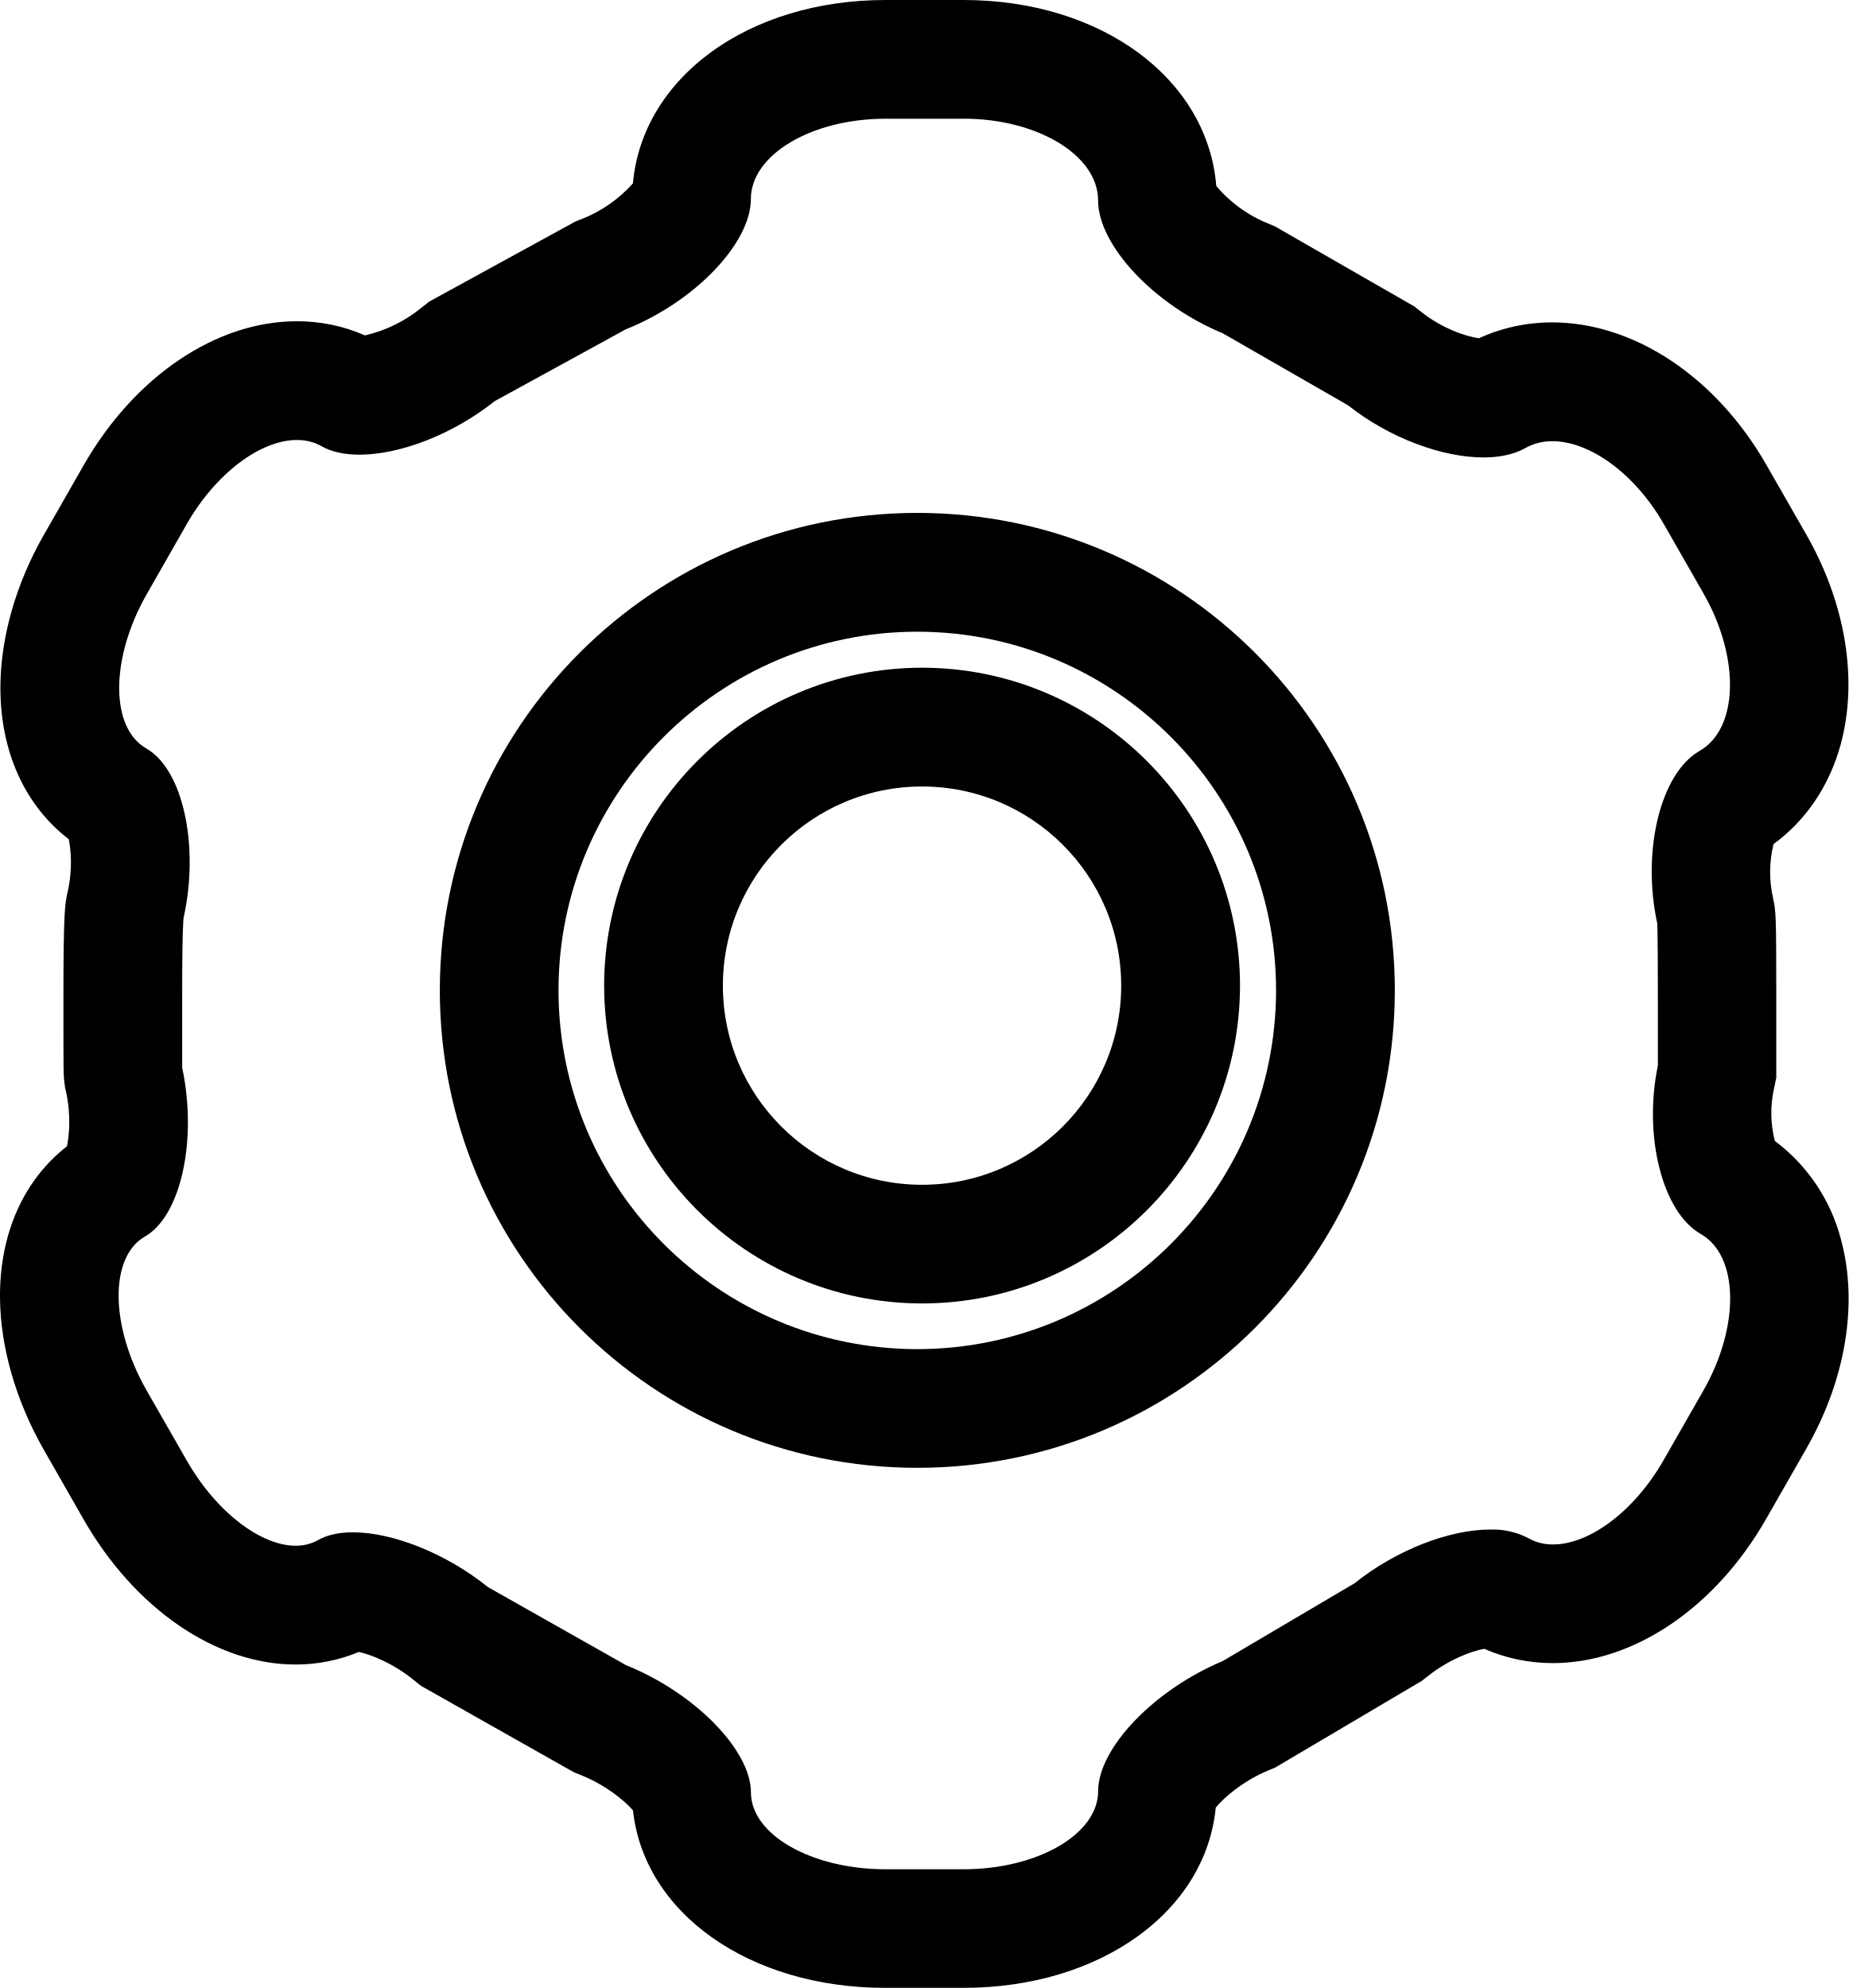
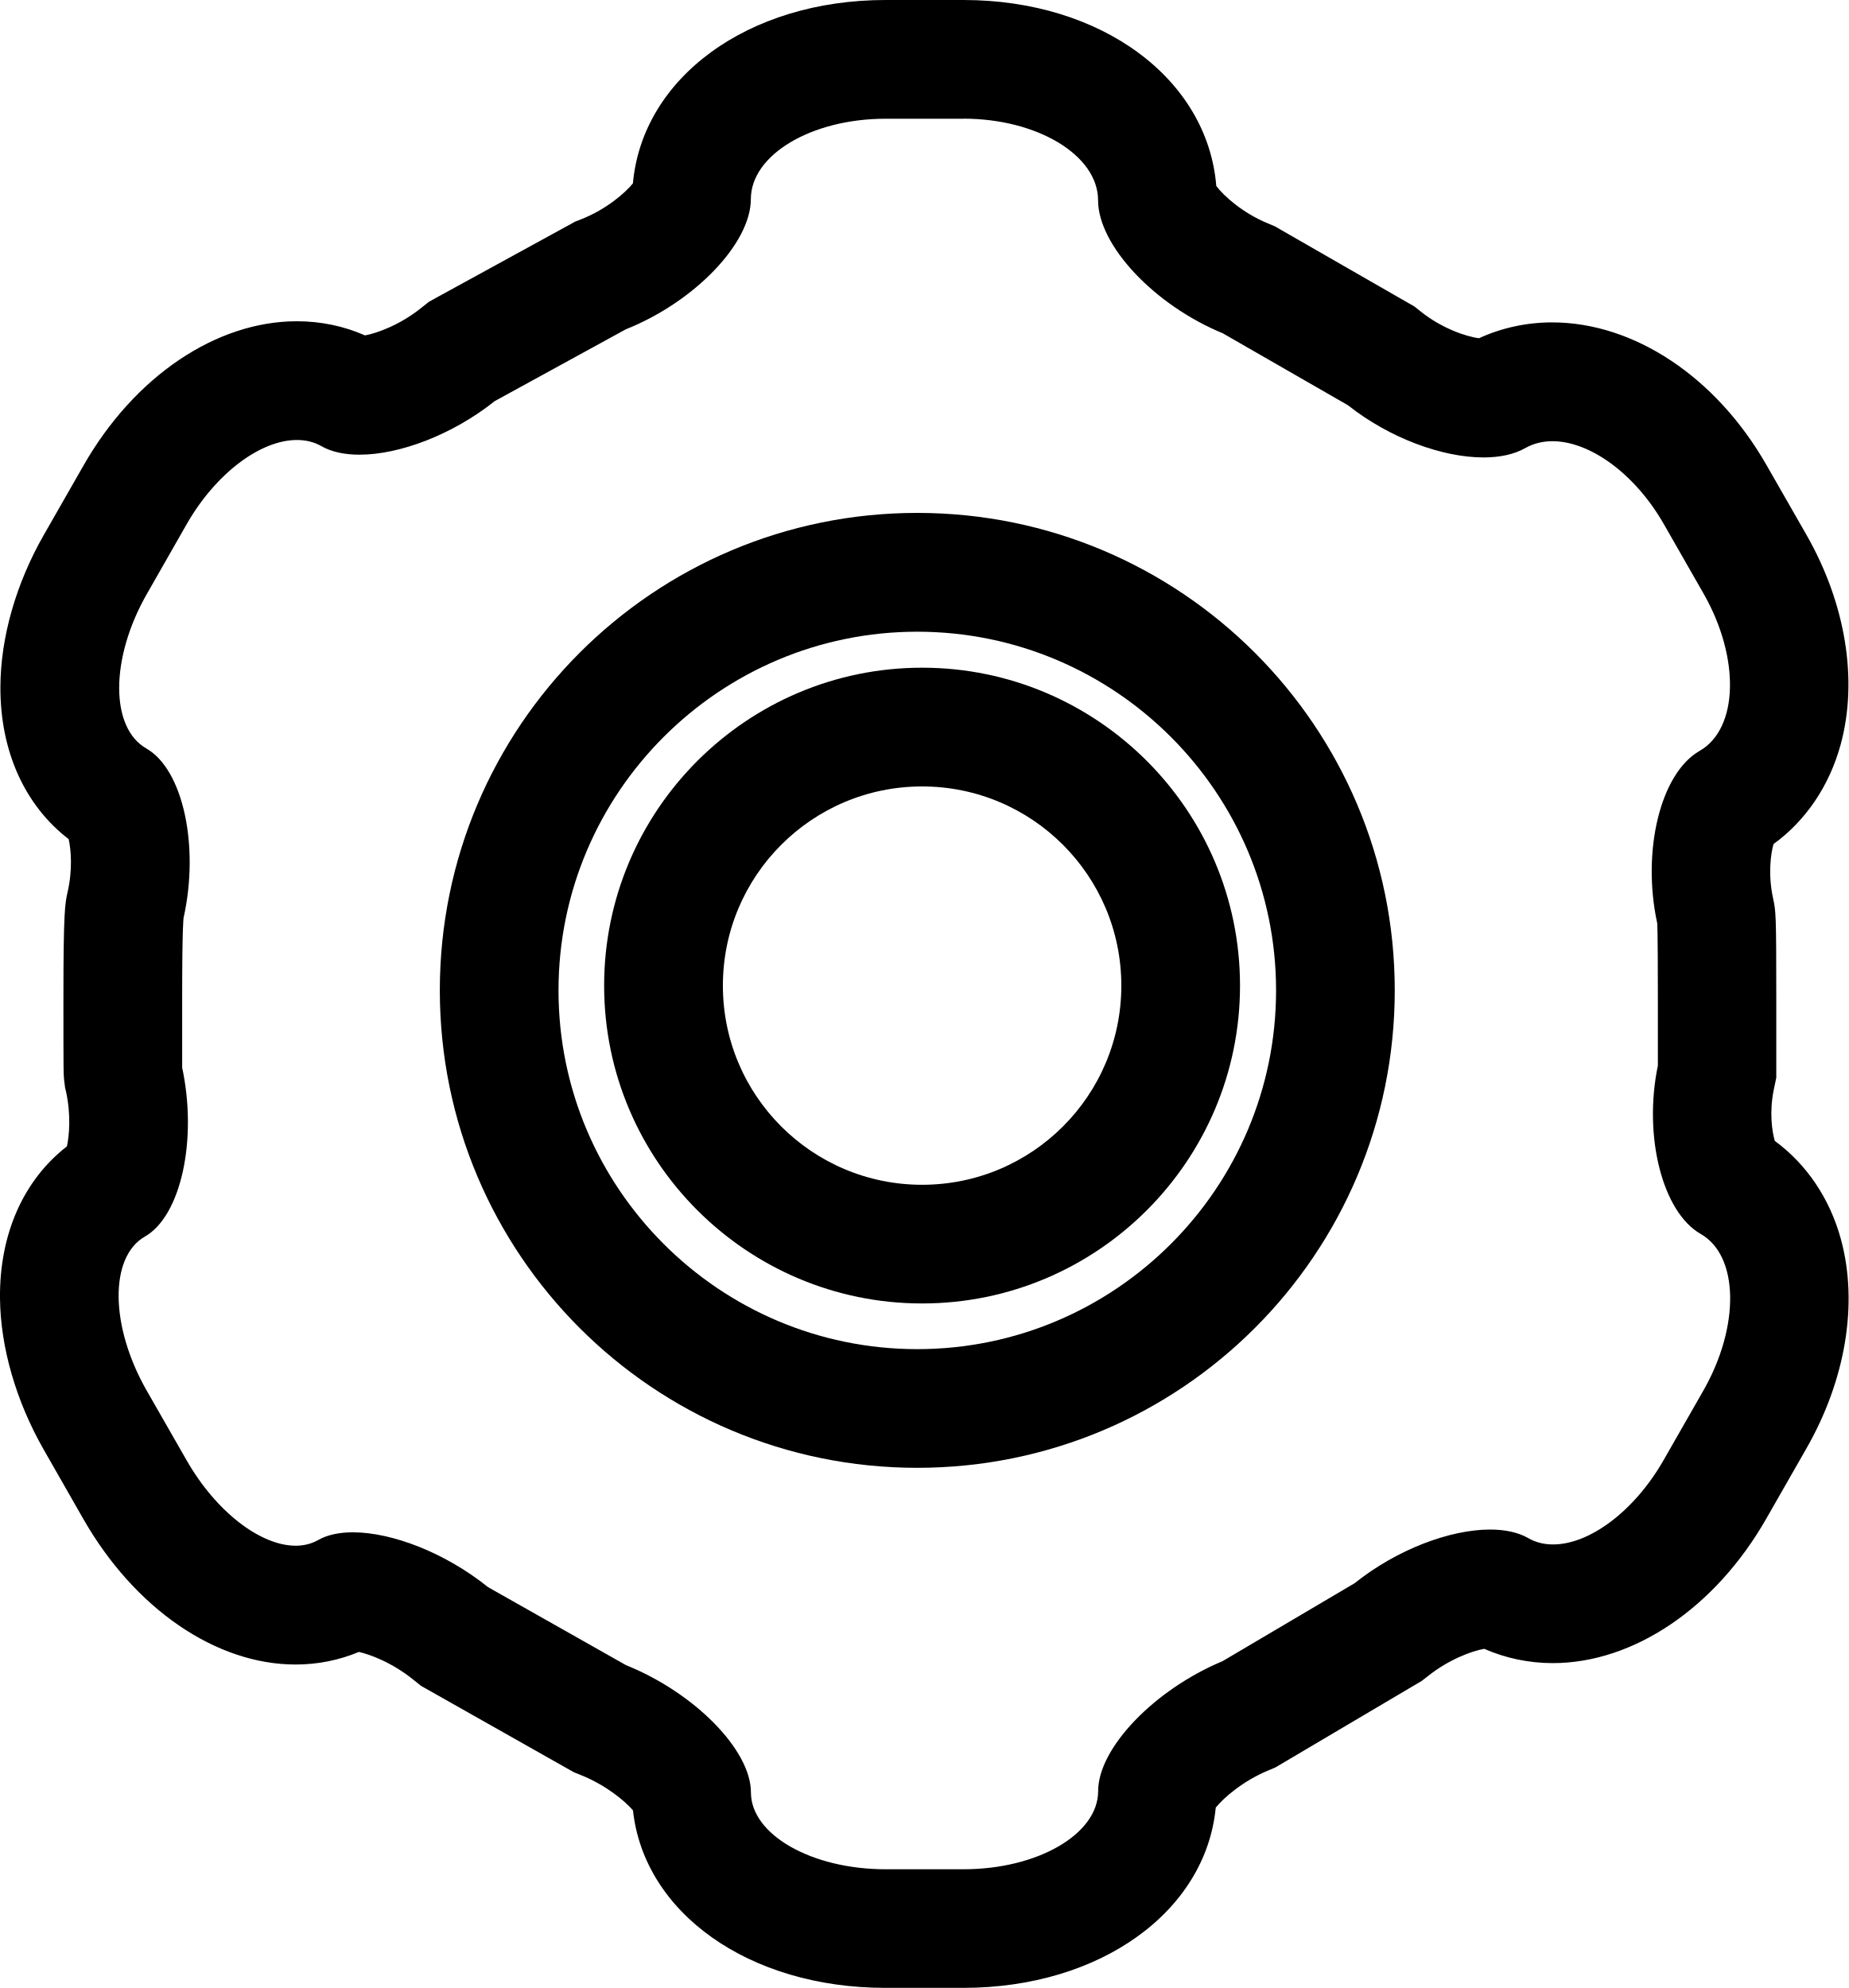
- <svg xmlns="http://www.w3.org/2000/svg" height="29.5" viewBox="0 0 27.434 29.5" width="27.434">
-   <path d="M27.315 18.389a2.658 2.658 0 00-.981-1.459 1.665 1.665 0 01-.015-.761l.037-.177V14.8c0-1.247-.006-1.277-.048-1.472a1.754 1.754 0 01.007-.803c.477-.346.828-.861.996-1.476.261-.956.076-2.091-.508-3.114l-.591-1.032c-.746-1.307-1.965-2.119-3.182-2.119-.378 0-.75.081-1.085.235-.198-.025-.554-.15-.855-.389l-.103-.082-.114-.065-1.857-1.067-.096-.056-.105-.044a1.973 1.973 0 01-.768-.556C17.918 1.172 16.349 0 14.296 0H13.14c-2.043 0-3.608 1.154-3.749 2.721a2.002 2.002 0 01-.758.529l-.1.039-.094.052-1.944 1.065-.132.073-.118.094a2.053 2.053 0 01-.829.404 2.501 2.501 0 00-1.011-.21c-1.198 0-2.411.819-3.165 2.139L.65 7.938c-.412.72-.642 1.521-.644 2.258-.003.952.362 1.756 1.013 2.256.034.155.061.448-.016.786-.038.168-.062.28-.062 1.563 0 1.148 0 1.148.015 1.262l.009.073.017.073c.073.346.045.643.011.802-.645.501-1.003 1.303-.993 2.257.008.729.238 1.523.648 2.242l.589 1.031c.761 1.331 1.967 2.159 3.15 2.159.324 0 .645-.064.938-.187.167.038.492.156.813.416l.11.088.124.07 2.045 1.156.102.057.107.043c.364.147.646.381.766.521.164 1.52 1.719 2.634 3.745 2.634h1.155c2.037 0 3.598-1.134 3.747-2.675.117-.145.401-.393.774-.549l.111-.047.105-.062 1.96-1.159.105-.062.097-.075c.309-.246.651-.371.832-.402a2.53 2.53 0 001.016.212c1.199 0 2.412-.82 3.166-2.139l.59-1.032c.592-1.028.78-2.166.52-3.119zm-2.041 2.246l-.59 1.032c-.438.765-1.104 1.251-1.639 1.251a.72.72 0 01-.369-.094 1.144 1.144 0 00-.566-.127c-.596 0-1.383.295-2.01.796l-1.96 1.157c-1.016.425-1.846 1.291-1.846 1.929s-.898 1.159-1.998 1.159H13.14c-1.1 0-1.998-.514-1.998-1.141s-.834-1.477-1.854-1.888l-2.046-1.157c-.636-.511-1.425-.814-2.006-.814-.202 0-.379.037-.516.115a.67.67 0 01-.333.084c-.518 0-1.179-.498-1.62-1.271l-.591-1.032c-.545-.954-.556-1.983-.024-2.286.532-.305.78-1.432.551-2.506V14.8c0-1.088.021-1.18.021-1.18.238-1.072-.01-2.203-.552-2.513-.541-.307-.538-1.342.008-2.295l.589-1.032c.438-.766 1.103-1.251 1.636-1.251.131 0 .255.029.365.092.15.086.344.126.564.126.596 0 1.38-.296 2.007-.795l1.944-1.065c1.021-.407 1.856-1.277 1.856-1.933 0-.656.898-1.192 1.998-1.192h1.156v-.001c1.1 0 1.998.545 1.998 1.211 0 .667.832 1.554 1.849 1.973L20 6.013c.618.489 1.401.775 2.012.775.24 0 .454-.045.62-.139a.81.81 0 01.403-.102c.551 0 1.221.476 1.653 1.231l.59 1.032c.544.953.518 2.004-.062 2.334-.577.331-.859 1.48-.627 2.554 0 0 .01.042.01 1.103v1.012c-.218 1.049.068 2.174.636 2.498.567.324.584 1.369.039 2.324z" />
-   <path d="M13.61 7.611a7.085 7.085 0 00-7.084 7.085 7.085 7.085 0 107.084-7.085zm0 12.409a5.329 5.329 0 01-5.323-5.323c0-2.935 2.388-5.323 5.323-5.323s5.324 2.388 5.324 5.323a5.33 5.33 0 01-5.324 5.323z" />
-   <path d="M13.682 9.908a4.723 4.723 0 00-4.718 4.718 4.722 4.722 0 004.718 4.716 4.721 4.721 0 004.717-4.716 4.723 4.723 0 00-4.717-4.718zm0 7.673a2.955 2.955 0 11-.002-5.91 2.955 2.955 0 01.002 5.91z" />
+ <svg xmlns="http://www.w3.org/2000/svg" enable-background="new 0 0 27.434 29.5" height="29.5px" id="Capa_1" version="1.1" viewBox="0 0 27.434 29.5" width="27.434px" xml:space="preserve">
+   <g>
+     <path d="M27.315,18.389c-0.165-0.604-0.509-1.113-0.981-1.459c-0.042-0.144-0.083-0.429-0.015-0.761l0.037-0.177v-0.182V14.8   c0-1.247-0.006-1.277-0.048-1.472c-0.076-0.354-0.035-0.653,0.007-0.803c0.477-0.346,0.828-0.861,0.996-1.476   c0.261-0.956,0.076-2.091-0.508-3.114l-0.591-1.032c-0.746-1.307-1.965-2.119-3.182-2.119c-0.378,0-0.75,0.081-1.085,0.235   c-0.198-0.025-0.554-0.15-0.855-0.389l-0.103-0.082l-0.114-0.065l-1.857-1.067L18.92,3.36l-0.105-0.044   c-0.376-0.154-0.658-0.41-0.768-0.556C17.918,1.172,16.349,0,14.296,0H13.14c-2.043,0-3.608,1.154-3.749,2.721   C9.277,2.862,8.999,3.104,8.633,3.25l-0.1,0.039L8.439,3.341L6.495,4.406L6.363,4.479L6.245,4.573   C5.936,4.82,5.596,4.944,5.416,4.977c-0.314-0.139-0.66-0.21-1.011-0.21c-1.198,0-2.411,0.819-3.165,2.139L0.65,7.938   c-0.412,0.72-0.642,1.521-0.644,2.258c-0.003,0.952,0.362,1.756,1.013,2.256c0.034,0.155,0.061,0.448-0.016,0.786   c-0.038,0.168-0.062,0.28-0.062,1.563c0,1.148,0,1.148,0.015,1.262l0.009,0.073l0.017,0.073c0.073,0.346,0.045,0.643,0.011,0.802   C0.348,17.512-0.01,18.314,0,19.268c0.008,0.729,0.238,1.523,0.648,2.242l0.589,1.031c0.761,1.331,1.967,2.159,3.15,2.159   c0.324,0,0.645-0.064,0.938-0.187c0.167,0.038,0.492,0.156,0.813,0.416l0.11,0.088l0.124,0.07l2.045,1.156l0.102,0.057l0.107,0.043   c0.364,0.147,0.646,0.381,0.766,0.521c0.164,1.52,1.719,2.634,3.745,2.634h1.155c2.037,0,3.598-1.134,3.747-2.675   c0.117-0.145,0.401-0.393,0.774-0.549l0.111-0.047l0.105-0.062l1.96-1.159l0.105-0.062l0.097-0.075   c0.309-0.246,0.651-0.371,0.832-0.402c0.313,0.138,0.662,0.212,1.016,0.212c1.199,0,2.412-0.82,3.166-2.139l0.59-1.032   C27.387,20.48,27.575,19.342,27.315,18.389z M25.274,20.635l-0.59,1.032c-0.438,0.765-1.104,1.251-1.639,1.251   c-0.133,0-0.258-0.029-0.369-0.094c-0.15-0.086-0.346-0.127-0.566-0.127c-0.596,0-1.383,0.295-2.01,0.796l-1.96,1.157   c-1.016,0.425-1.846,1.291-1.846,1.929s-0.898,1.159-1.998,1.159H13.14c-1.1,0-1.998-0.514-1.998-1.141s-0.834-1.477-1.854-1.888   l-2.046-1.157c-0.636-0.511-1.425-0.814-2.006-0.814c-0.202,0-0.379,0.037-0.516,0.115c-0.101,0.057-0.214,0.084-0.333,0.084   c-0.518,0-1.179-0.498-1.62-1.271l-0.591-1.032c-0.545-0.954-0.556-1.983-0.024-2.286c0.532-0.305,0.78-1.432,0.551-2.506   c0,0,0-0.003,0-1.042c0-1.088,0.021-1.18,0.021-1.18c0.238-1.072-0.01-2.203-0.552-2.513C1.631,10.8,1.634,9.765,2.18,8.812   L2.769,7.78c0.438-0.766,1.103-1.251,1.636-1.251c0.131,0,0.255,0.029,0.365,0.092C4.92,6.707,5.114,6.747,5.334,6.747   c0.596,0,1.38-0.296,2.007-0.795l1.944-1.065c1.021-0.407,1.856-1.277,1.856-1.933c0-0.656,0.898-1.192,1.998-1.192h1.156V1.761   c1.1,0,1.998,0.545,1.998,1.211c0,0.667,0.832,1.554,1.849,1.973L20,6.013c0.618,0.489,1.401,0.775,2.012,0.775   c0.24,0,0.454-0.045,0.62-0.139c0.122-0.069,0.259-0.102,0.403-0.102c0.551,0,1.221,0.476,1.653,1.231l0.59,1.032   c0.544,0.953,0.518,2.004-0.062,2.334c-0.577,0.331-0.859,1.48-0.627,2.554c0,0,0.01,0.042,0.01,1.103c0,1.012,0,1.012,0,1.012   c-0.218,1.049,0.068,2.174,0.636,2.498C25.802,18.635,25.819,19.68,25.274,20.635z" />
+     <path d="M13.61,7.611c-3.913,0-7.084,3.173-7.084,7.085c0,3.914,3.171,7.085,7.084,7.085s7.085-3.172,7.085-7.085   C20.695,10.784,17.523,7.611,13.61,7.611z M13.61,20.02c-2.936,0-5.323-2.388-5.323-5.323c0-2.935,2.388-5.323,5.323-5.323   s5.324,2.388,5.324,5.323C18.934,17.632,16.546,20.02,13.61,20.02z" />
+     <path d="M13.682,9.908c-2.602,0-4.718,2.116-4.718,4.718c0,2.601,2.116,4.716,4.718,4.716c2.601,0,4.717-2.115,4.717-4.716   C18.399,12.024,16.283,9.908,13.682,9.908z M13.682,17.581c-1.633,0-2.956-1.323-2.956-2.955s1.323-2.956,2.956-2.956   c1.632,0,2.956,1.324,2.956,2.956S15.314,17.581,13.682,17.581z" />
+   </g>
</svg>
